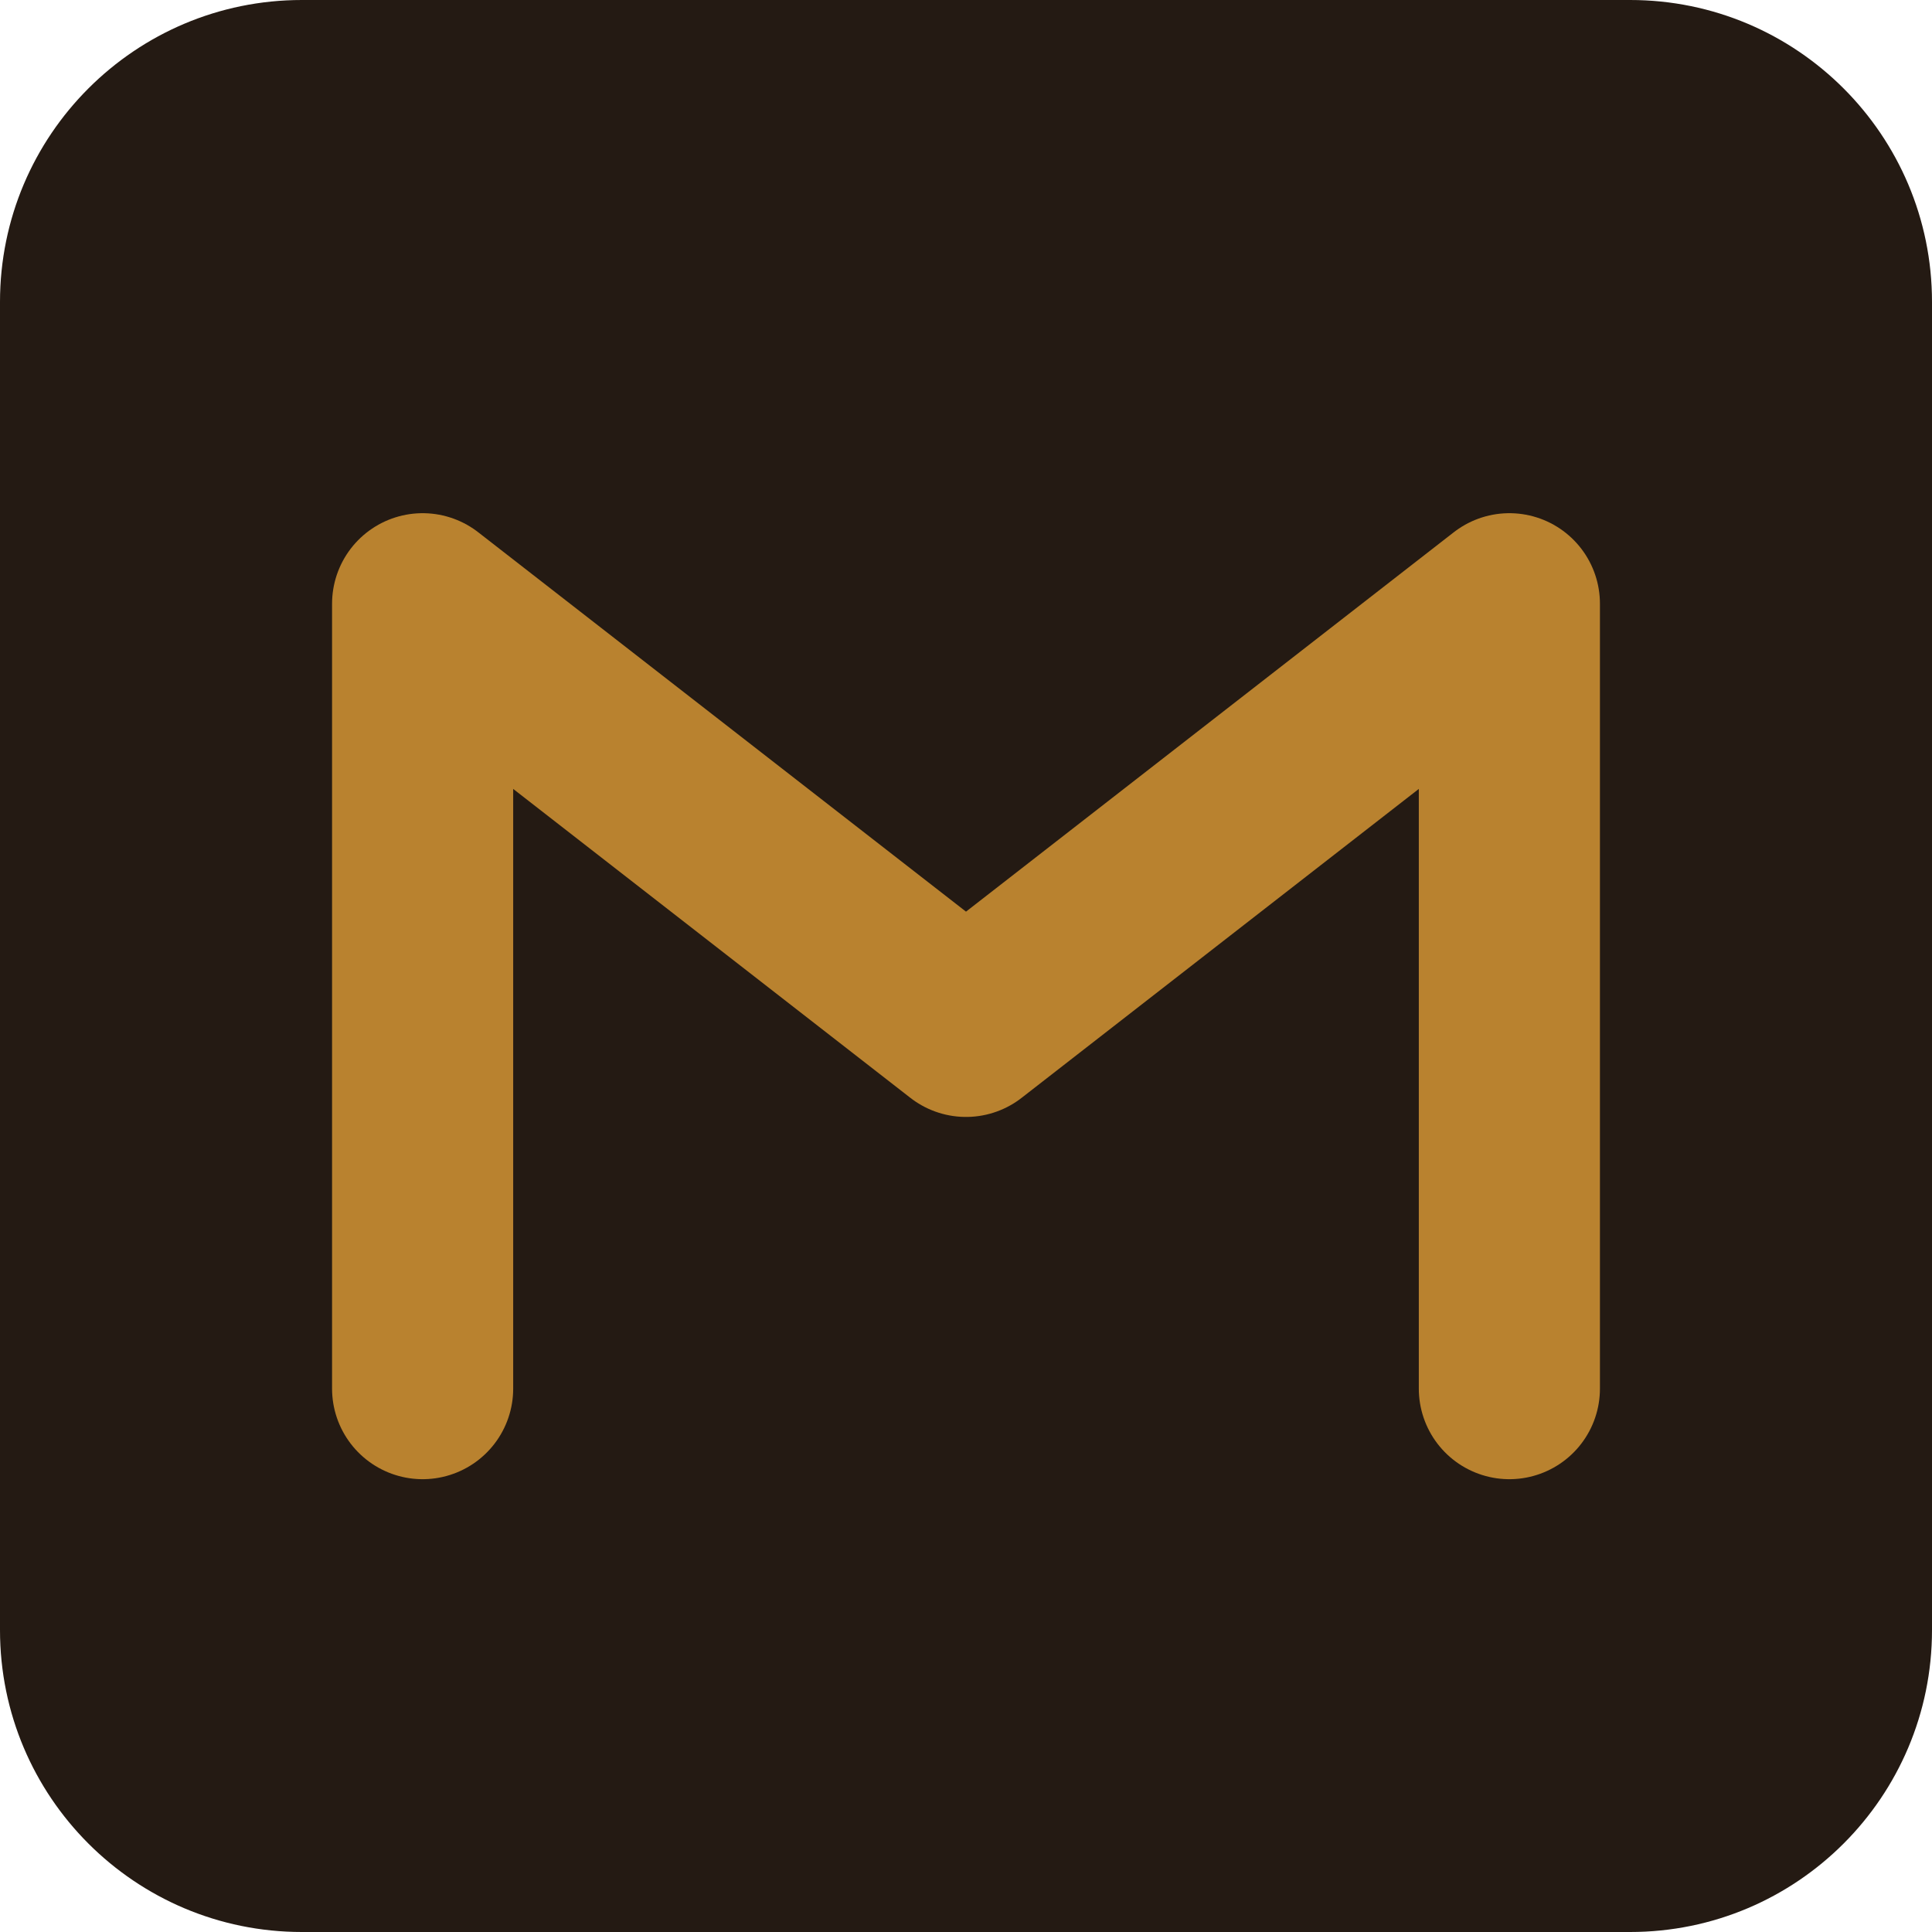
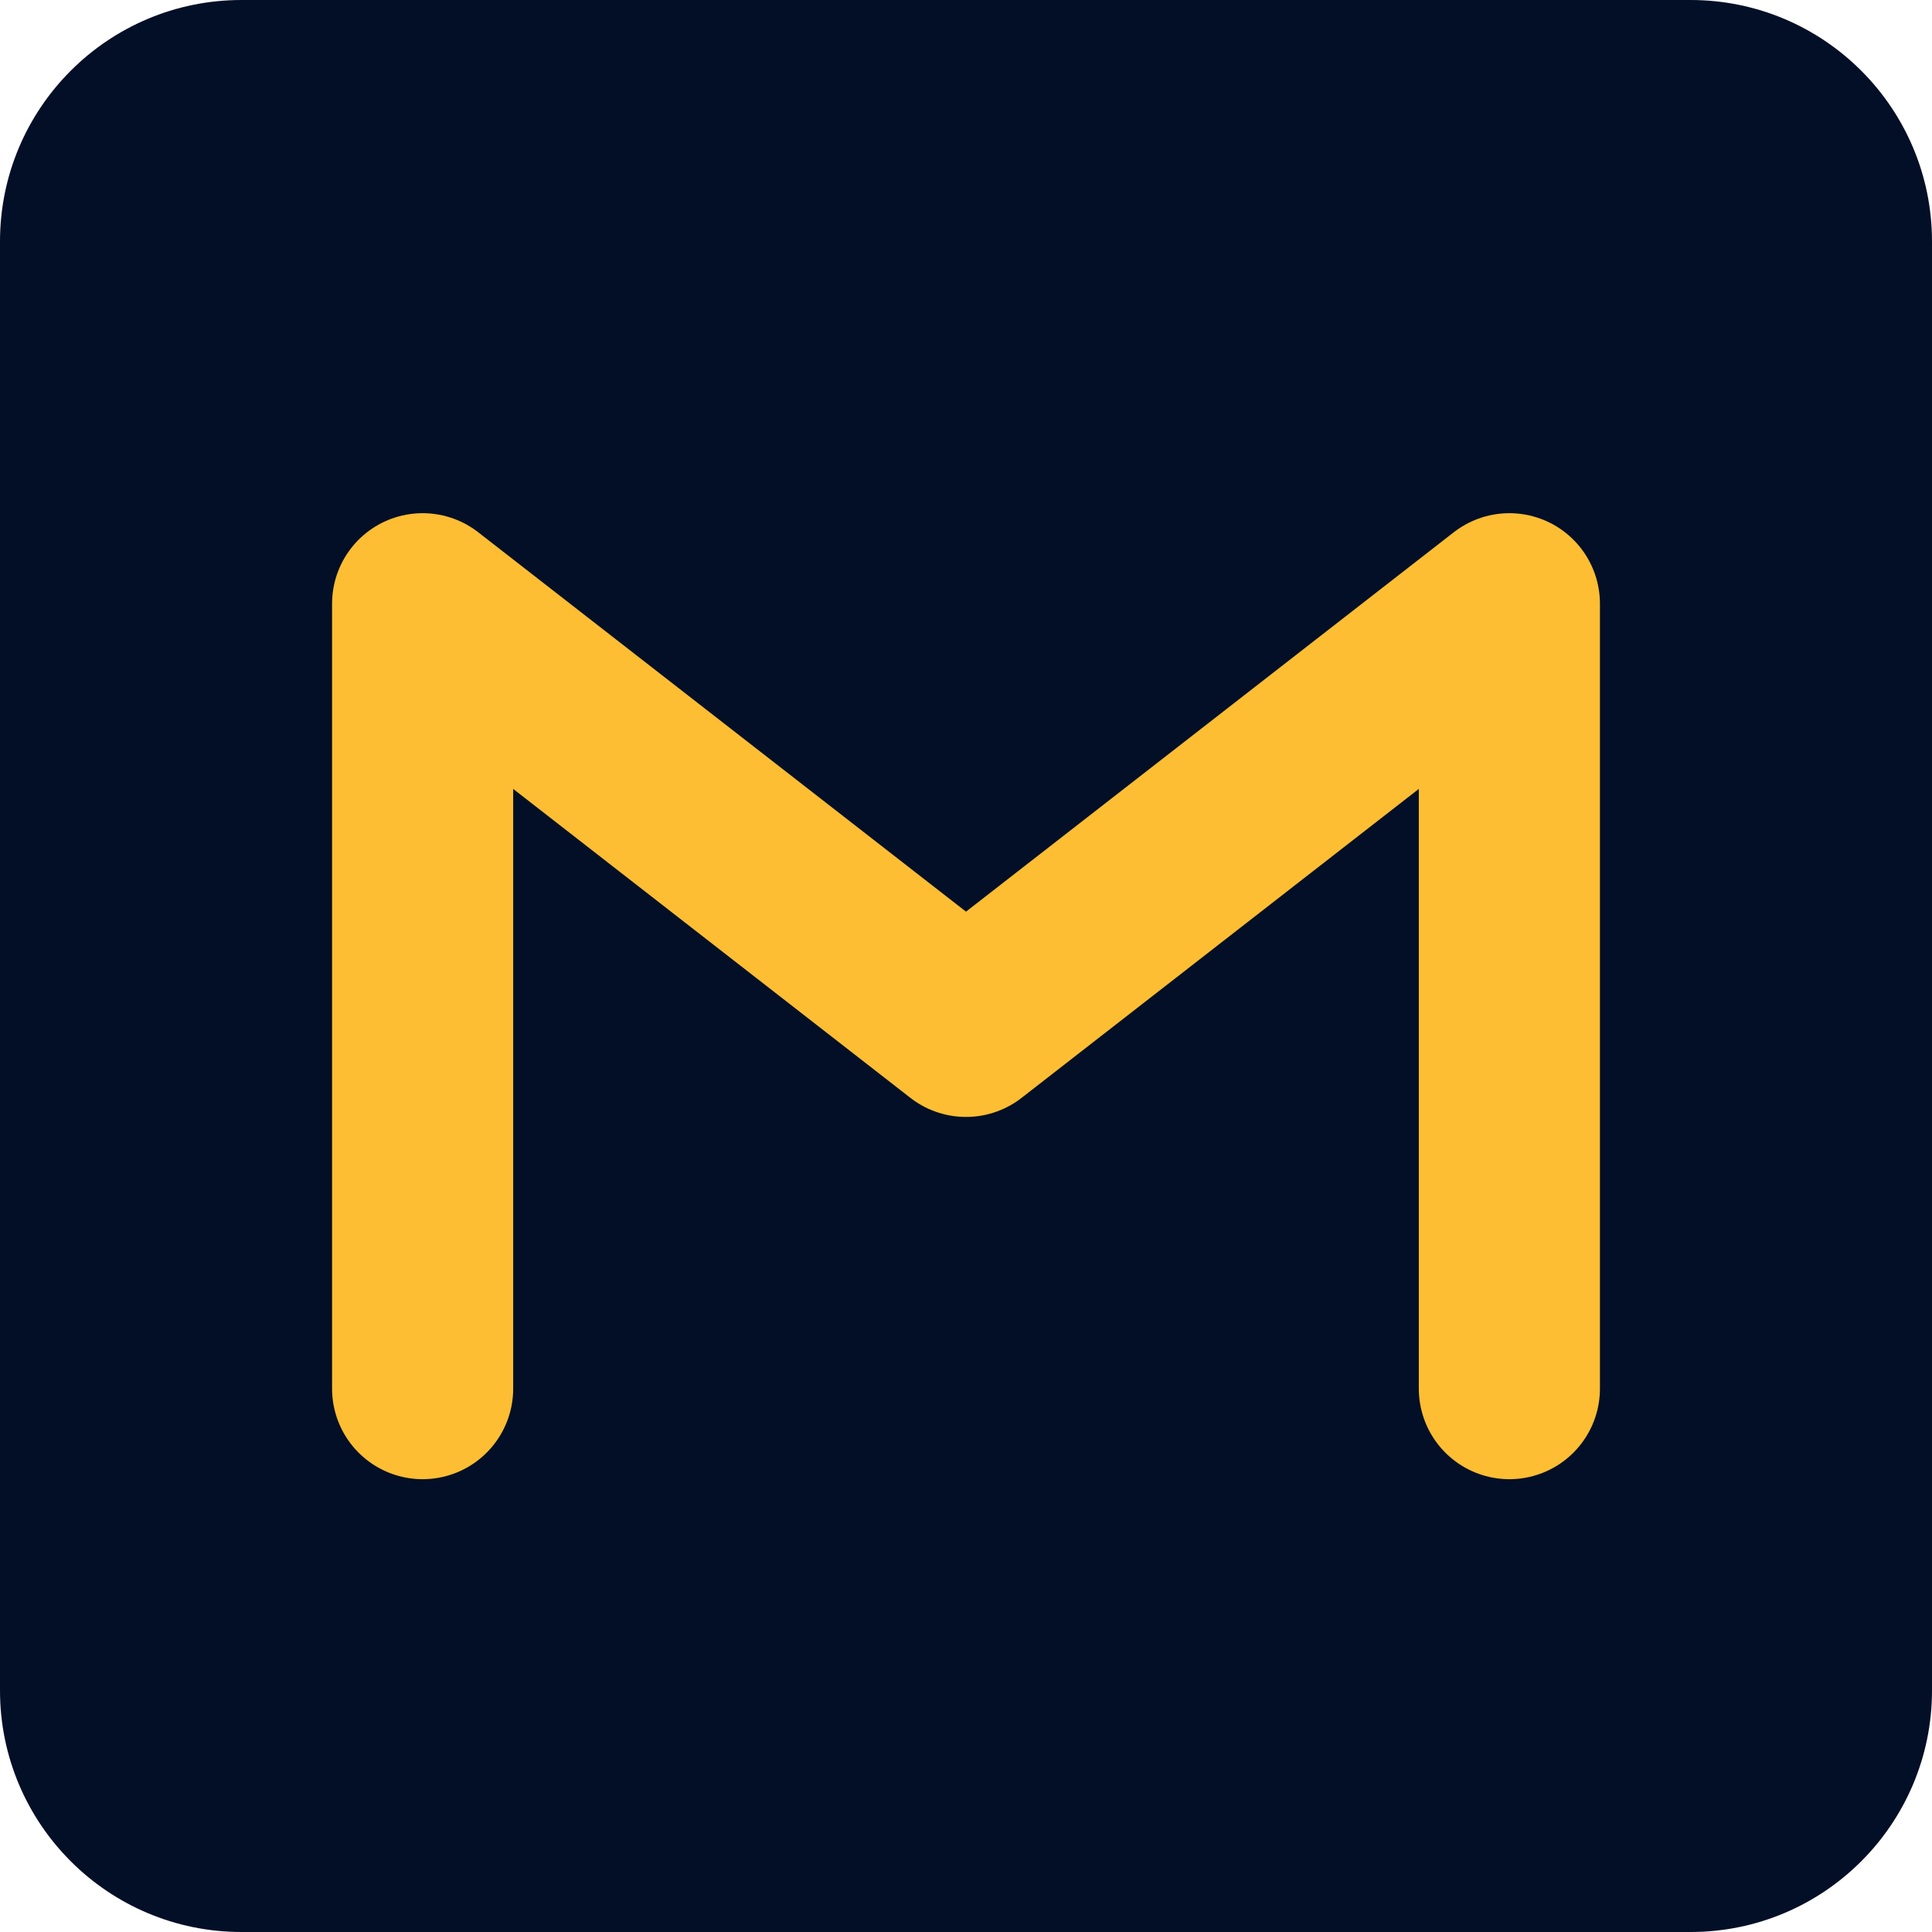
<svg xmlns="http://www.w3.org/2000/svg" viewBox="0 0 64 64">
-   <rect width="64" height="64" rx="10" fill="#241a13" />
-   <path d="M14 46V20l18 14 18-14v26" fill="none" stroke="#b9822f" stroke-width="6" stroke-linecap="round" stroke-linejoin="round" />
+   <rect width="64" height="64" rx="8" fill="#030f27" />
+   <path d="M14 46V20l18 14 18-14v26" fill="none" stroke="#fdbe33" stroke-width="6" stroke-linecap="round" stroke-linejoin="round" />
</svg>
